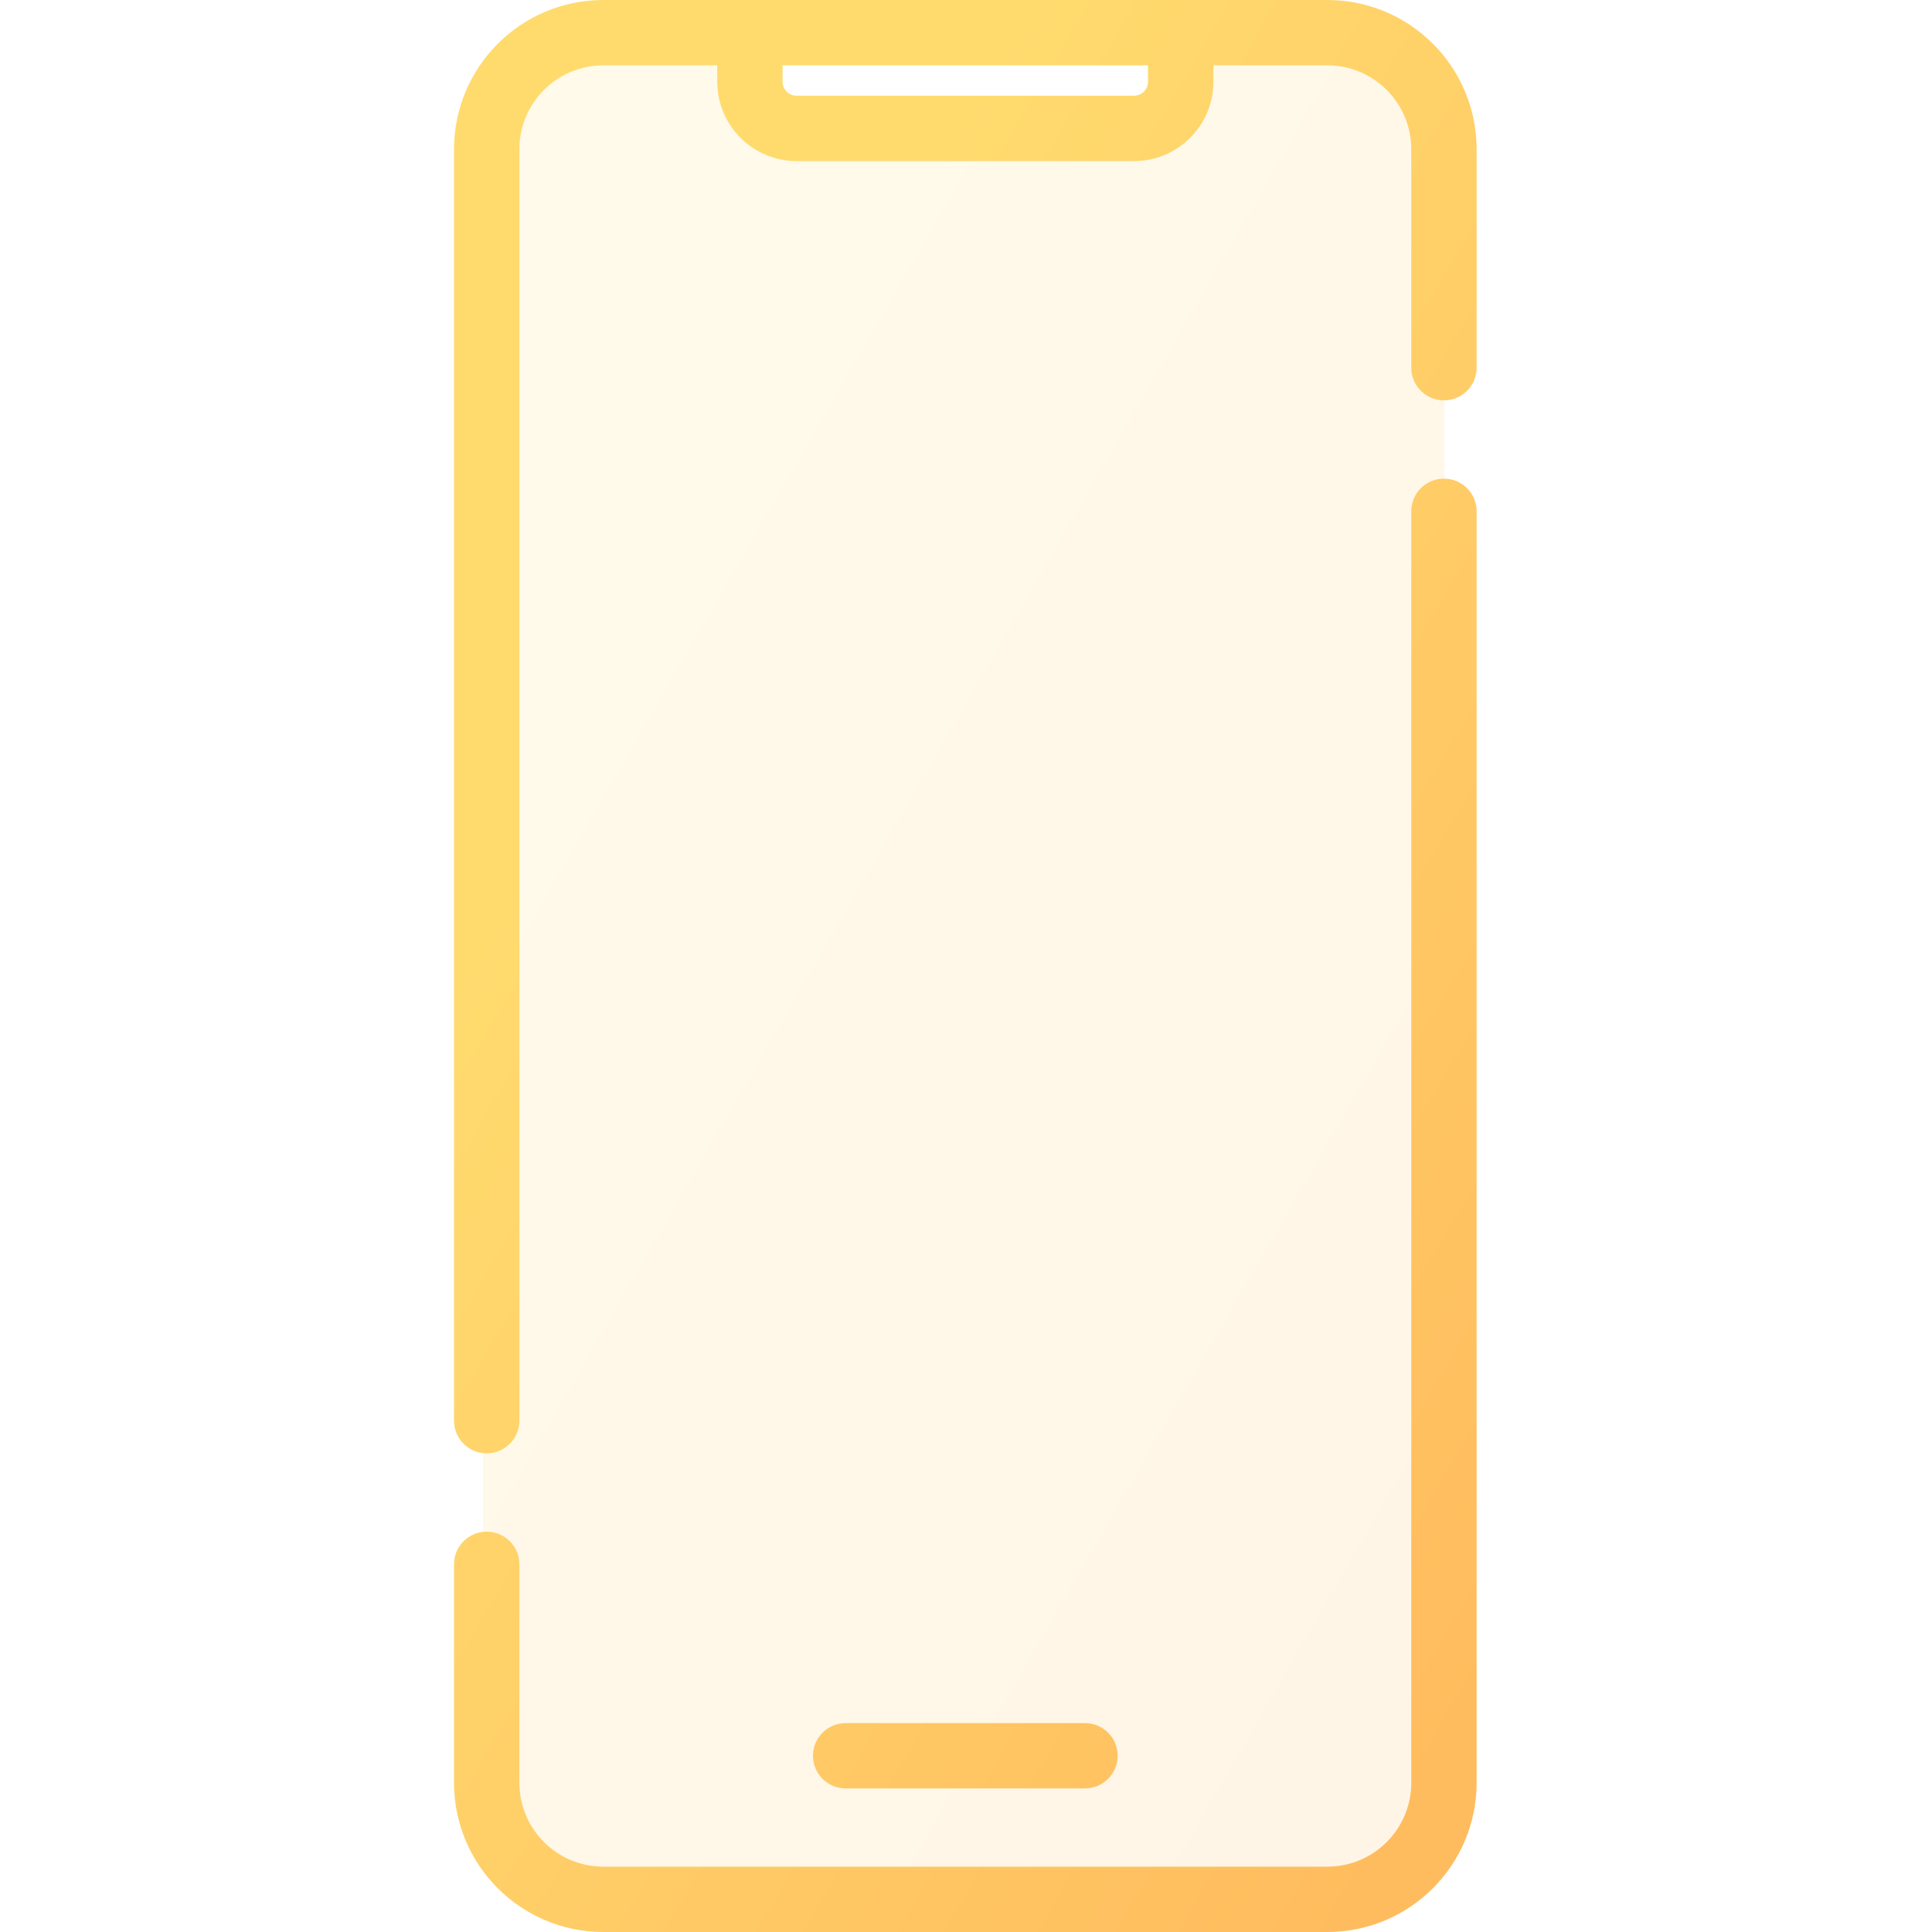
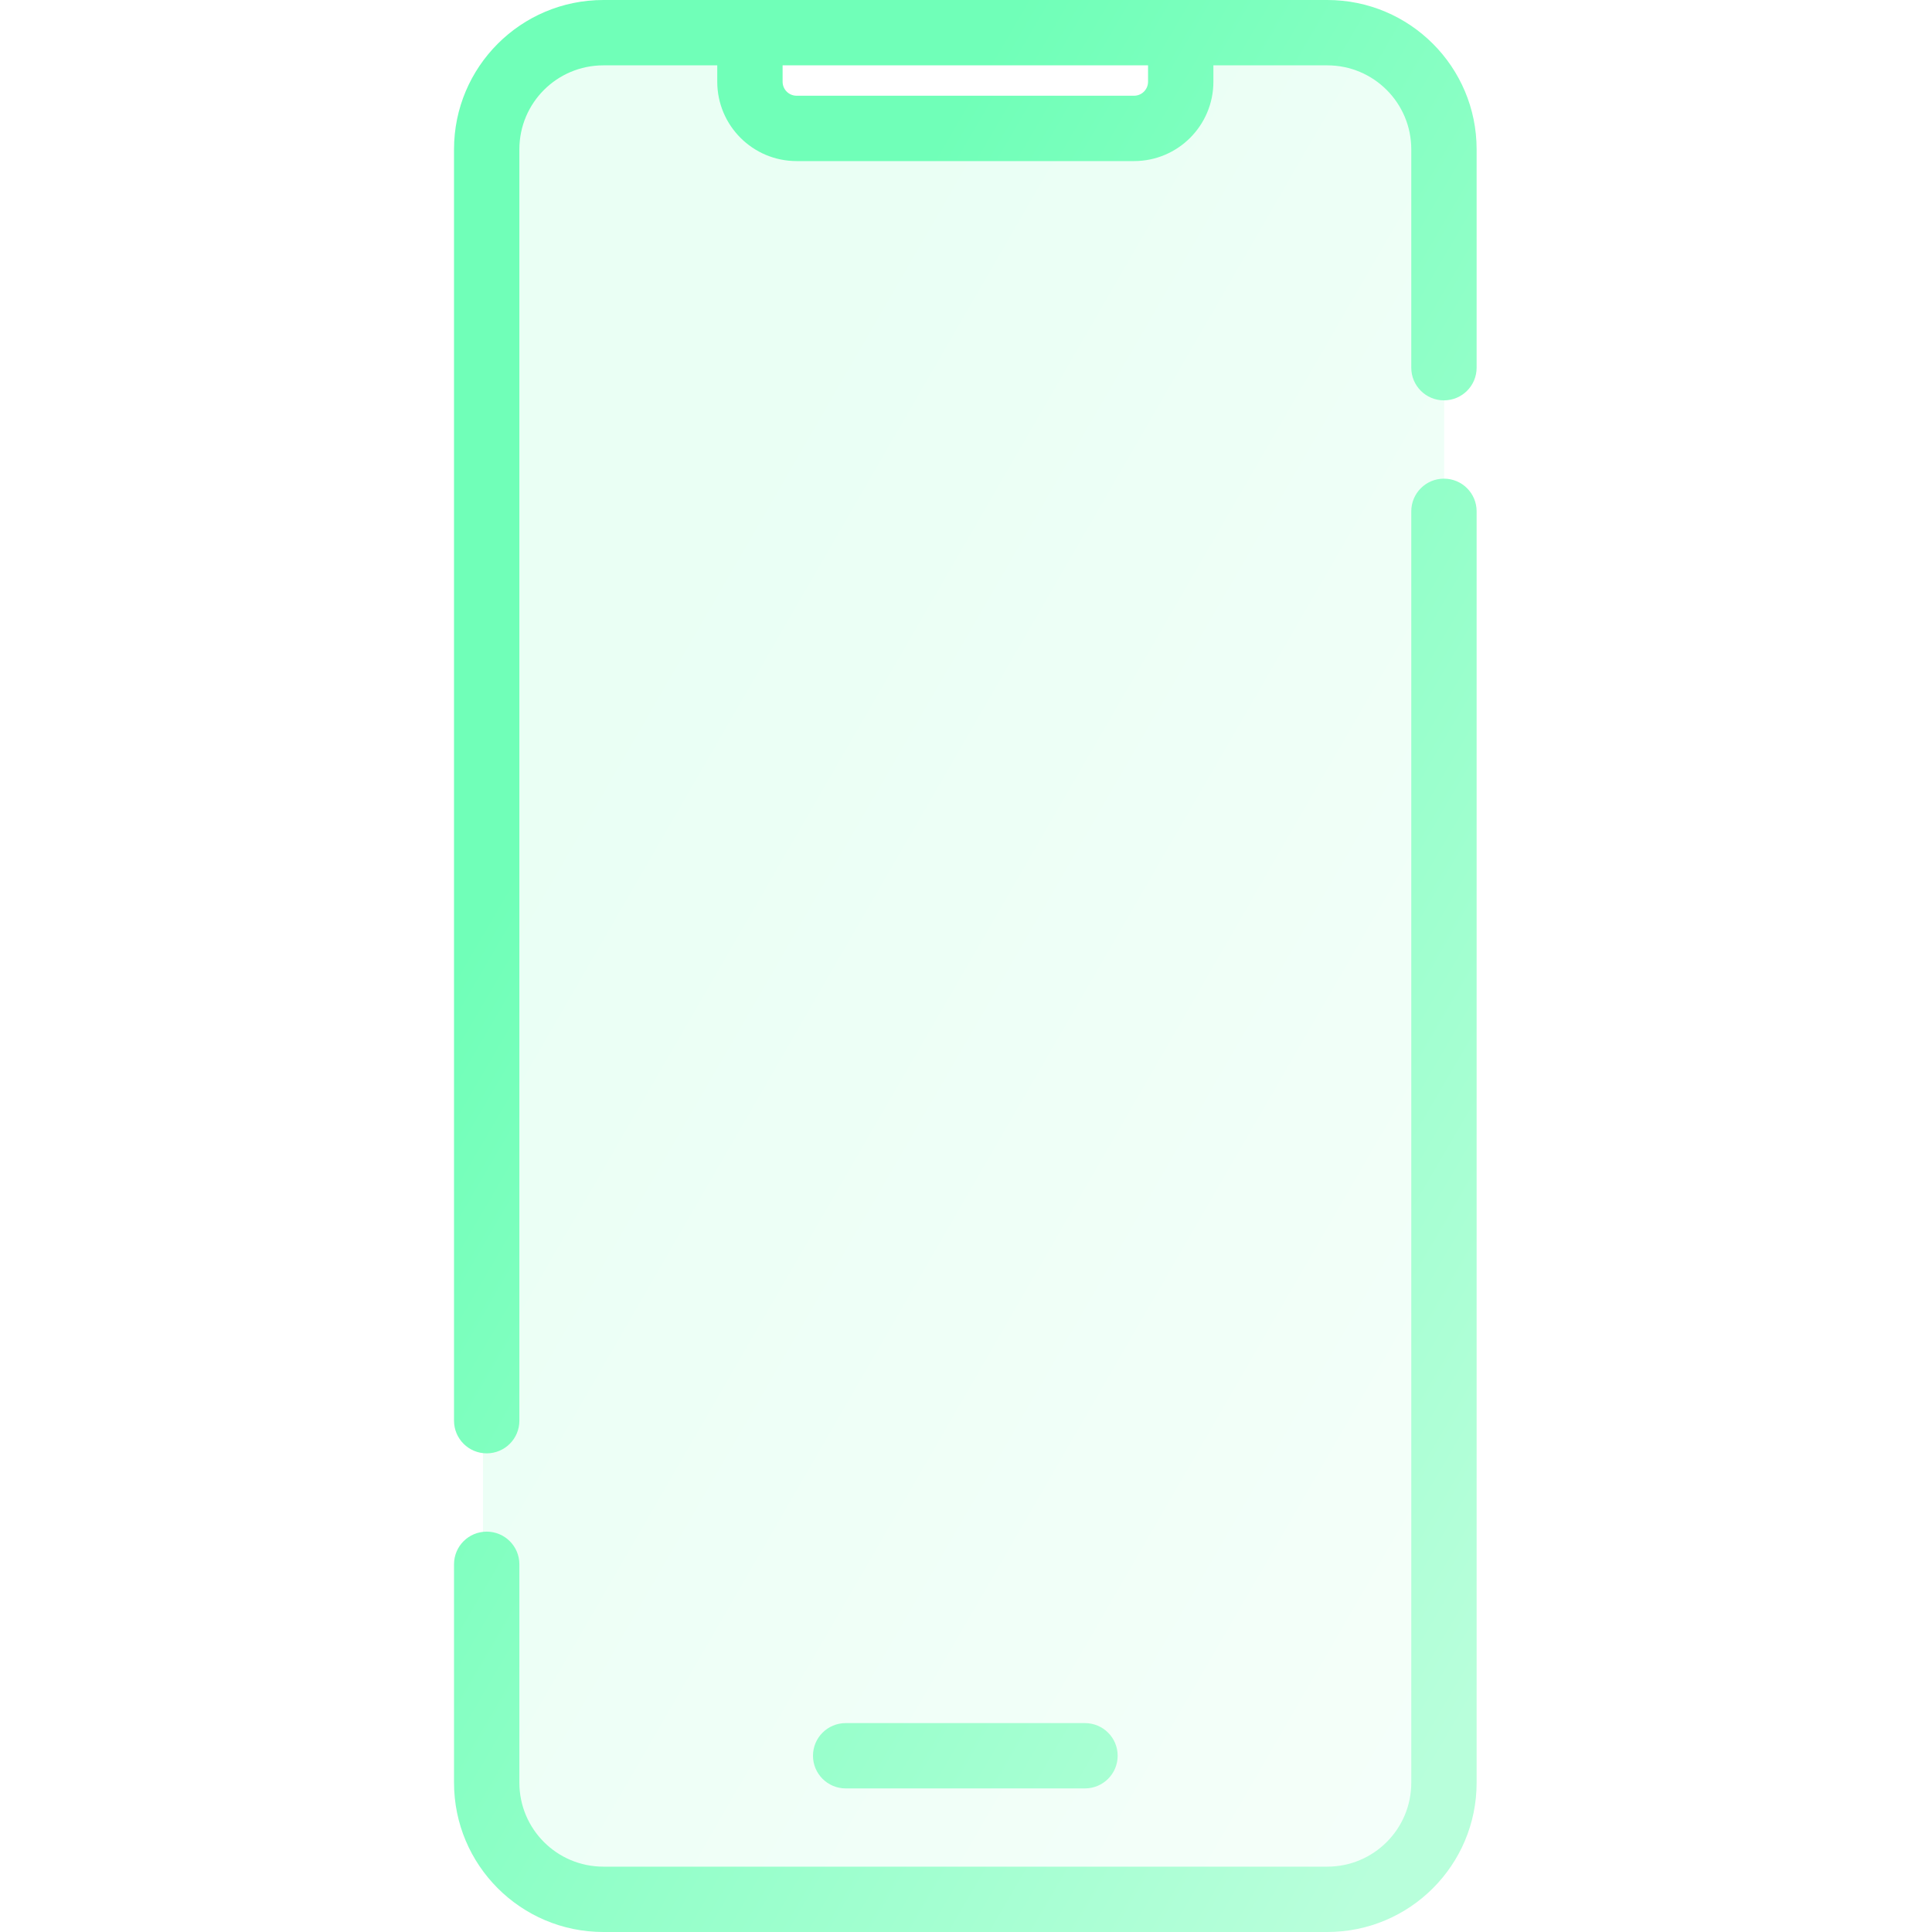
<svg xmlns="http://www.w3.org/2000/svg" width="40" height="40" viewBox="0 0 22 40" fill="none">
  <path opacity="0.15" fill-rule="evenodd" clip-rule="evenodd" d="M3 1C1.895 1 1 1.895 1 3V37C1 38.105 1.895 39 3 39H18.9C20.005 39 20.9 38.105 20.9 37V3C20.9 1.895 20.005 1 18.9 1H15.663V2H6.237V1H3Z" fill="url(#paint0_linear)" />
  <path d="M8.509 35.675C8.135 35.675 7.832 35.977 7.832 36.351C7.832 36.724 8.135 37.027 8.509 37.027V35.675ZM13.463 37.027C13.837 37.027 14.14 36.724 14.14 36.351C14.14 35.977 13.837 35.675 13.463 35.675V37.027ZM0.4 29.414C0.4 29.788 0.703 30.09 1.076 30.09C1.45 30.09 1.753 29.788 1.753 29.414H0.4ZM1.753 32.387C1.753 32.013 1.45 31.711 1.076 31.711C0.703 31.711 0.4 32.013 0.4 32.387H1.753ZM20.219 7.613C20.219 7.987 20.522 8.289 20.895 8.289C21.269 8.289 21.572 7.987 21.572 7.613H20.219ZM21.572 10.586C21.572 10.212 21.269 9.91 20.895 9.91C20.522 9.91 20.219 10.212 20.219 10.586H21.572ZM18.48 38.647H3.492V40H18.48V38.647ZM3.492 1.353H6.527V0H3.492V1.353ZM5.85 1.692H7.203V0.676H5.85V1.692ZM7.493 3.335H14.479V1.982H7.493V3.335ZM6.527 1.353H15.445V0H6.527V1.353ZM15.445 1.353H18.48V0H15.445V1.353ZM16.122 1.692V0.676H14.769V1.692H16.122ZM8.509 37.027H13.463V35.675H8.509V37.027ZM1.753 29.414V3.092H0.4V29.414H1.753ZM1.753 36.908V32.387H0.4V36.908H1.753ZM20.219 3.092V7.613H21.572V3.092H20.219ZM20.219 10.586V36.908H21.572V10.586H20.219ZM14.479 3.335C15.386 3.335 16.122 2.599 16.122 1.692H14.769C14.769 1.852 14.639 1.982 14.479 1.982V3.335ZM3.492 38.647C2.531 38.647 1.753 37.869 1.753 36.908H0.4C0.4 38.616 1.784 40 3.492 40V38.647ZM18.48 40C20.188 40 21.572 38.616 21.572 36.908H20.219C20.219 37.869 19.441 38.647 18.48 38.647V40ZM18.48 1.353C19.441 1.353 20.219 2.131 20.219 3.092H21.572C21.572 1.384 20.188 0 18.48 0V1.353ZM5.85 1.692C5.85 2.599 6.586 3.335 7.493 3.335V1.982C7.333 1.982 7.203 1.852 7.203 1.692H5.85ZM3.492 0C1.784 0 0.4 1.384 0.4 3.092H1.753C1.753 2.131 2.531 1.353 3.492 1.353V0Z" fill="url(#paint1_linear)" />
  <defs>
    <linearGradient id="paint0_linear" x1="2.128" y1="1" x2="30.702" y2="17.524" gradientUnits="userSpaceOnUse">
-       <stop offset="0.259" stop-color="#FFDB6E" />
-       <stop offset="1" stop-color="#FFBC5E" />
+       <stop offset="0.259" stop-color="hsl(150, 100%, 72%)" />
+       <stop offset="1" stop-color="hsl(150, 100%,86%)" />
    </linearGradient>
    <linearGradient id="paint1_linear" x1="1.6" y1="8.08974e-07" x2="31.837" y2="17.673" gradientUnits="userSpaceOnUse">
-       <stop offset="0.259" stop-color="#FFDB6E" />
-       <stop offset="1" stop-color="#FFBC5E" />
+       <stop offset="0.259" stop-color="hsl(150, 100%, 72%)" />
+       <stop offset="1" stop-color="hsl(150, 100%,86%)" />
    </linearGradient>
  </defs>
</svg>
